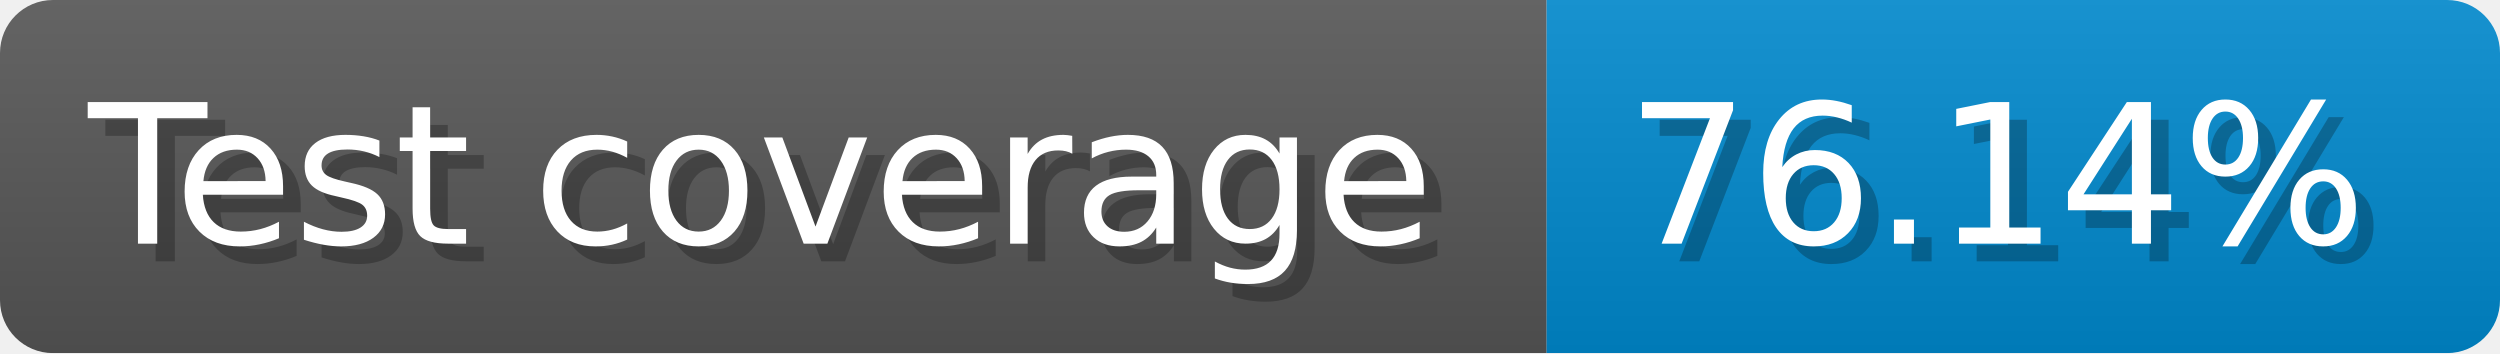
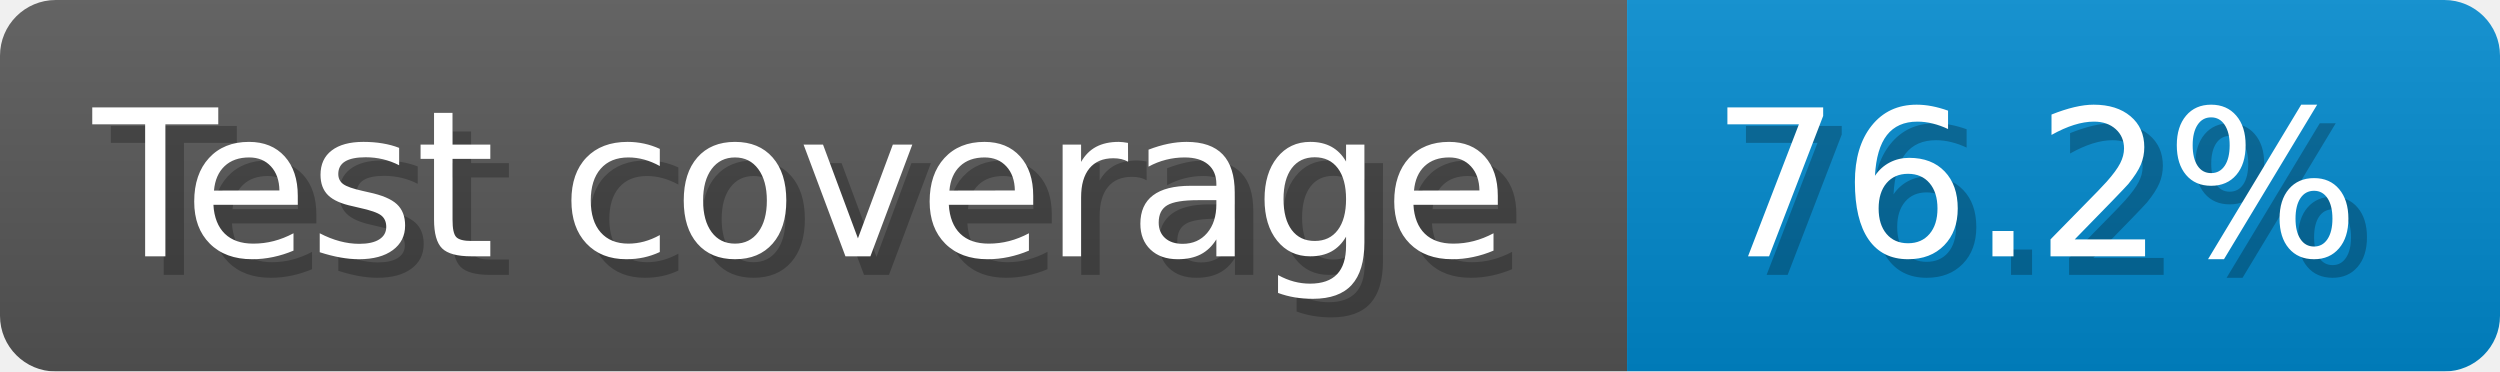
- <svg xmlns="http://www.w3.org/2000/svg" width="141.6" height="20" viewBox="0 0 1416 200" role="img" aria-label="Test coverage: 76.14%">
+ <svg xmlns="http://www.w3.org/2000/svg" width="134.6" height="20" viewBox="0 0 1346 200" role="img" aria-label="Test coverage: 76.2%">
  <linearGradient id="a" x2="0" y2="100%">
    <stop offset="0" stop-opacity=".1" stop-color="#EEE" />
    <stop offset="1" stop-opacity=".1" />
  </linearGradient>
  <mask id="m">
-     <rect width="1416" height="200" rx="30" fill="#FFF" />
+     <rect width="1346" height="200" rx="30" fill="#FFF" />
  </mask>
  <g mask="url(#m)">
    <rect width="876" height="200" fill="#555" />
-     <rect width="540" height="200" fill="#08C" x="876" />
-     <rect width="1416" height="200" fill="url(#a)" />
+     <rect width="470" height="200" fill="#08C" x="876" />
+     <rect width="1346" height="200" fill="url(#a)" />
  </g>
  <g aria-hidden="true" fill="#fff" text-anchor="start" font-family="Verdana,DejaVu Sans,sans-serif" font-size="110">
    <text x="60" y="148" textLength="776" fill="#000" opacity="0.25">Test coverage</text>
    <text x="50" y="138" textLength="776">Test coverage</text>
-     <text x="931" y="148" textLength="440" fill="#000" opacity="0.25">76.14%</text>
-     <text x="921" y="138" textLength="440">76.14%</text>
+     <text x="931" y="148" textLength="370" fill="#000" opacity="0.25">76.2%</text>
+     <text x="921" y="138" textLength="370">76.2%</text>
  </g>
</svg>
